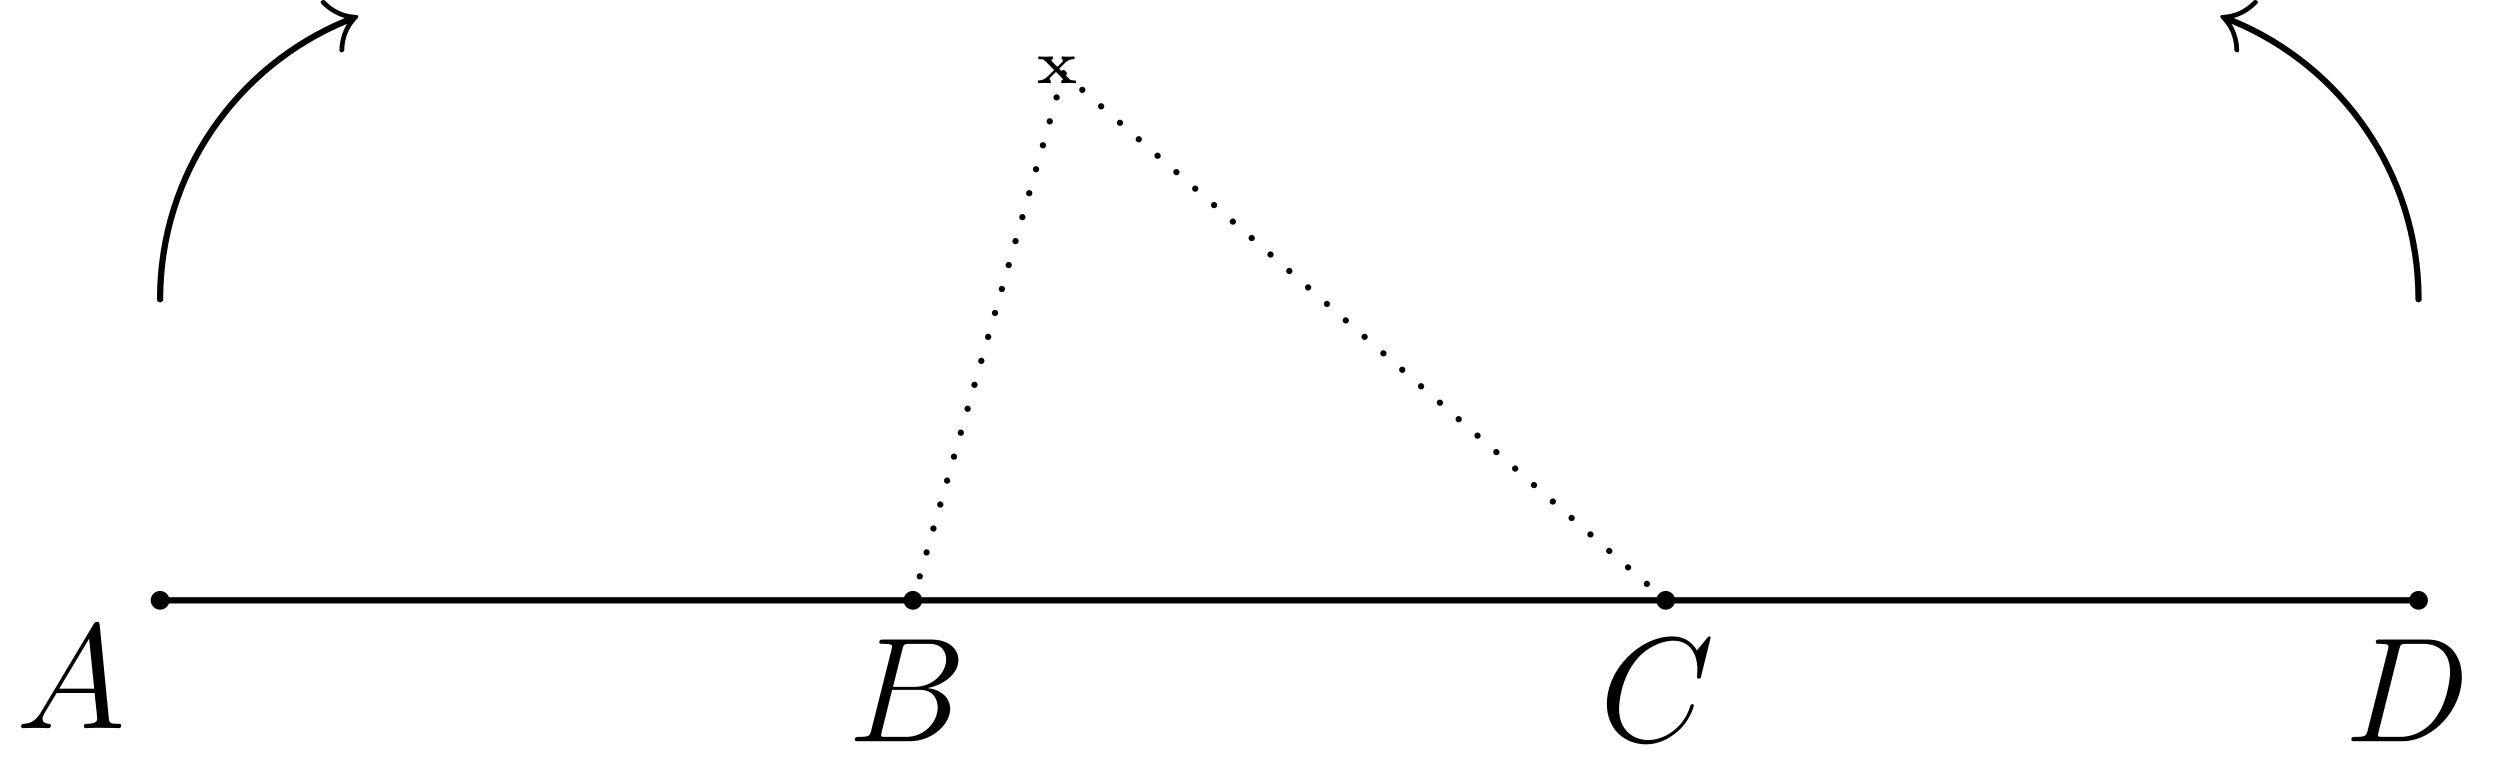
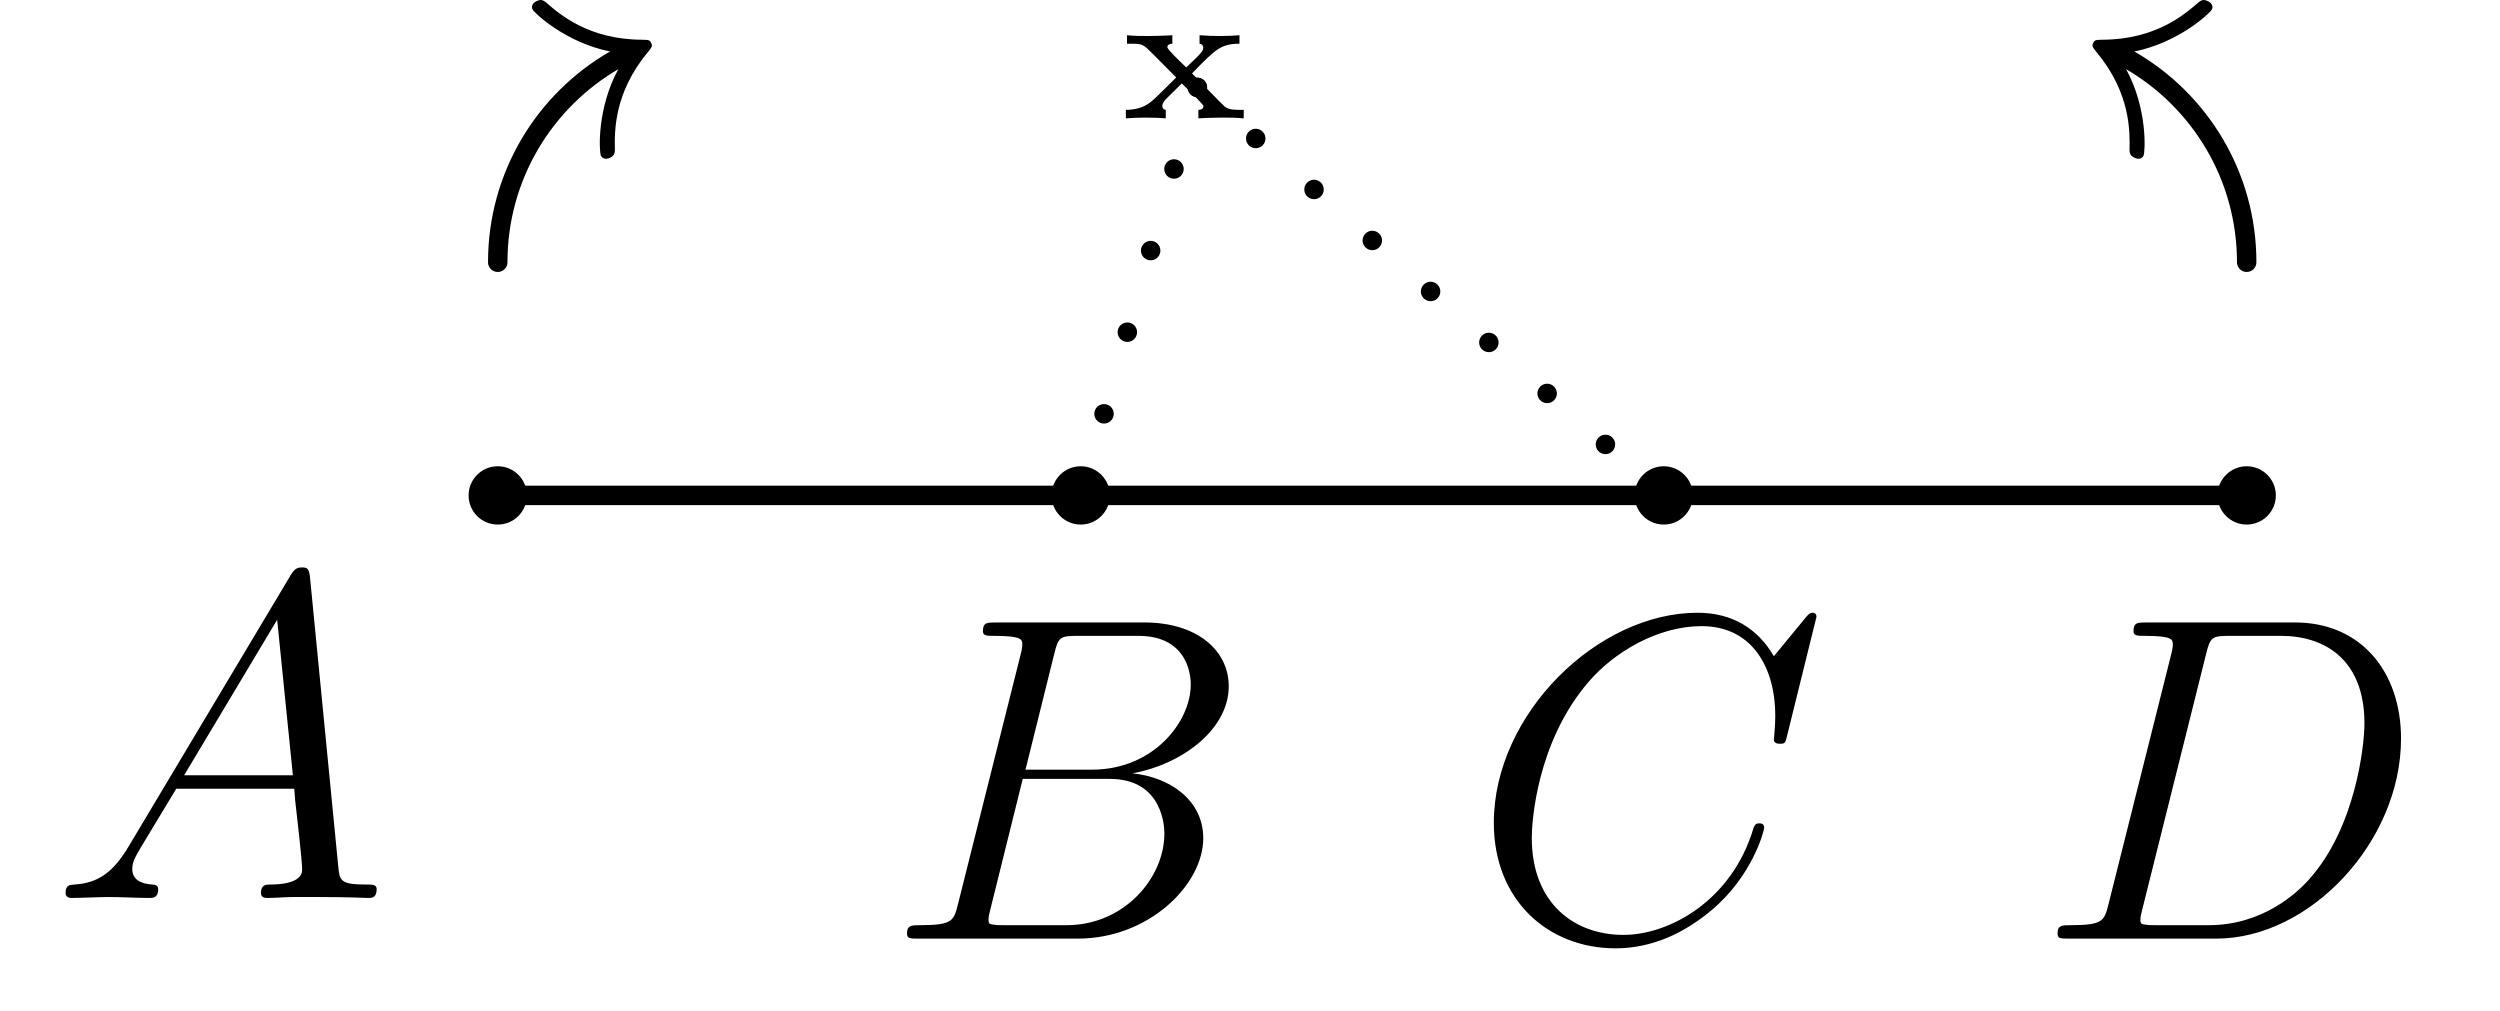
- <svg xmlns="http://www.w3.org/2000/svg" xmlns:xlink="http://www.w3.org/1999/xlink" height="61.507pt" version="1.1" viewBox="56.621 54.06 200.75 61.507" width="200.75pt">
+ <svg xmlns="http://www.w3.org/2000/svg" xmlns:xlink="http://www.w3.org/1999/xlink" height="26.096pt" version="1.1" viewBox="56.621 54.06 64.566 26.096" width="64.566pt">
  <defs>
    <path d="M2.032 -1.327C1.614 -0.622 1.207 -0.383 0.634 -0.347C0.502 -0.335 0.406 -0.335 0.406 -0.12C0.406 -0.048 0.466 0 0.55 0C0.765 0 1.303 -0.024 1.518 -0.024C1.865 -0.024 2.248 0 2.582 0C2.654 0 2.798 0 2.798 -0.227C2.798 -0.335 2.702 -0.347 2.63 -0.347C2.355 -0.371 2.128 -0.466 2.128 -0.753C2.128 -0.921 2.2 -1.052 2.355 -1.315L3.264 -2.821H6.312C6.324 -2.714 6.324 -2.618 6.336 -2.511C6.372 -2.2 6.516 -0.956 6.516 -0.729C6.516 -0.371 5.906 -0.347 5.715 -0.347C5.583 -0.347 5.452 -0.347 5.452 -0.132C5.452 0 5.559 0 5.631 0C5.834 0 6.073 -0.024 6.276 -0.024H6.958C7.687 -0.024 8.213 0 8.225 0C8.309 0 8.44 0 8.44 -0.227C8.44 -0.347 8.333 -0.347 8.153 -0.347C7.496 -0.347 7.484 -0.454 7.448 -0.813L6.719 -8.273C6.695 -8.512 6.647 -8.536 6.516 -8.536C6.396 -8.536 6.324 -8.512 6.217 -8.333L2.032 -1.327ZM3.467 -3.168L5.87 -7.185L6.276 -3.168H3.467Z" id="g0-65" />
    <path d="M4.376 -7.352C4.483 -7.795 4.531 -7.819 4.997 -7.819H6.551C7.902 -7.819 7.902 -6.671 7.902 -6.563C7.902 -5.595 6.934 -4.364 5.356 -4.364H3.634L4.376 -7.352ZM6.396 -4.268C7.699 -4.507 8.883 -5.416 8.883 -6.516C8.883 -7.448 8.058 -8.165 6.707 -8.165H2.869C2.642 -8.165 2.534 -8.165 2.534 -7.938C2.534 -7.819 2.642 -7.819 2.821 -7.819C3.551 -7.819 3.551 -7.723 3.551 -7.592C3.551 -7.568 3.551 -7.496 3.503 -7.317L1.889 -0.885C1.781 -0.466 1.757 -0.347 0.921 -0.347C0.693 -0.347 0.574 -0.347 0.574 -0.132C0.574 0 0.646 0 0.885 0H4.985C6.814 0 8.225 -1.387 8.225 -2.594C8.225 -3.575 7.364 -4.172 6.396 -4.268ZM4.698 -0.347H3.084C2.917 -0.347 2.893 -0.347 2.821 -0.359C2.69 -0.371 2.678 -0.395 2.678 -0.49C2.678 -0.574 2.702 -0.646 2.726 -0.753L3.563 -4.125H5.81C7.221 -4.125 7.221 -2.809 7.221 -2.714C7.221 -1.566 6.181 -0.347 4.698 -0.347Z" id="g0-66" />
    <path d="M8.931 -8.309C8.931 -8.416 8.847 -8.416 8.823 -8.416S8.751 -8.416 8.656 -8.297L7.831 -7.293C7.412 -8.01 6.755 -8.416 5.858 -8.416C3.276 -8.416 0.598 -5.798 0.598 -2.989C0.598 -0.992 1.997 0.251 3.742 0.251C4.698 0.251 5.535 -0.155 6.229 -0.741C7.269 -1.614 7.58 -2.774 7.58 -2.869C7.58 -2.977 7.484 -2.977 7.448 -2.977C7.34 -2.977 7.329 -2.905 7.305 -2.857C6.755 -0.992 5.141 -0.096 3.945 -0.096C2.678 -0.096 1.578 -0.909 1.578 -2.606C1.578 -2.989 1.698 -5.069 3.049 -6.635C3.706 -7.4 4.83 -8.07 5.966 -8.07C7.281 -8.07 7.867 -6.982 7.867 -5.762C7.867 -5.452 7.831 -5.189 7.831 -5.141C7.831 -5.033 7.95 -5.033 7.986 -5.033C8.118 -5.033 8.13 -5.045 8.177 -5.26L8.931 -8.309Z" id="g0-67" />
    <path d="M1.877 -0.885C1.769 -0.466 1.745 -0.347 0.909 -0.347C0.681 -0.347 0.562 -0.347 0.562 -0.132C0.562 0 0.634 0 0.873 0H4.663C7.077 0 9.433 -2.499 9.433 -5.165C9.433 -6.886 8.404 -8.165 6.695 -8.165H2.857C2.63 -8.165 2.523 -8.165 2.523 -7.938C2.523 -7.819 2.63 -7.819 2.809 -7.819C3.539 -7.819 3.539 -7.723 3.539 -7.592C3.539 -7.568 3.539 -7.496 3.491 -7.317L1.877 -0.885ZM4.399 -7.352C4.507 -7.795 4.555 -7.819 5.021 -7.819H6.336C7.46 -7.819 8.488 -7.209 8.488 -5.559C8.488 -4.961 8.249 -2.881 7.089 -1.566C6.755 -1.172 5.846 -0.347 4.471 -0.347H3.108C2.941 -0.347 2.917 -0.347 2.845 -0.359C2.714 -0.371 2.702 -0.395 2.702 -0.49C2.702 -0.574 2.726 -0.646 2.75 -0.753L4.399 -7.352Z" id="g0-68" />
    <path d="M3.193 -2.147C3.049 -2.137 2.909 -2.127 2.715 -2.127C2.54 -2.127 2.336 -2.132 2.162 -2.147V-1.928C2.252 -1.918 2.257 -1.843 2.257 -1.833C2.257 -1.743 2.207 -1.694 2.067 -1.554L1.818 -1.315C1.589 -1.534 1.33 -1.788 1.33 -1.838C1.33 -1.923 1.44 -1.928 1.46 -1.928V-2.147C1.255 -2.132 0.867 -2.127 0.842 -2.127C0.643 -2.127 0.498 -2.127 0.289 -2.147V-1.928H0.384C0.697 -1.928 0.702 -1.918 0.971 -1.649L1.559 -1.056C1.524 -1.026 1.091 -0.588 1.016 -0.523C0.877 -0.394 0.692 -0.224 0.259 -0.219V0C0.403 -0.01 0.543 -0.02 0.737 -0.02C0.912 -0.02 1.116 -0.015 1.29 0V-0.219C1.215 -0.229 1.2 -0.284 1.2 -0.314C1.2 -0.399 1.27 -0.473 1.29 -0.493C1.34 -0.548 1.674 -0.872 1.704 -0.902C1.878 -0.732 2.092 -0.523 2.217 -0.384C2.257 -0.334 2.262 -0.334 2.262 -0.309C2.262 -0.224 2.152 -0.219 2.132 -0.219V0C2.336 -0.015 2.725 -0.02 2.75 -0.02C2.949 -0.02 3.093 -0.02 3.303 0V-0.219H3.208C2.934 -0.219 2.879 -0.259 2.819 -0.299C2.77 -0.334 2.192 -0.932 1.968 -1.161C2.58 -1.793 2.71 -1.923 3.193 -1.928V-2.147Z" id="g1-120" />
  </defs>
  <g id="page1">
-     <g transform="matrix(1 0 0 1 69.4759 102.266)">
-       <path d="M 0 0L 181.353 0" fill="none" stroke="#000000" stroke-linecap="round" stroke-linejoin="round" stroke-miterlimit="10.037" stroke-width="0.502" />
+     <g transform="matrix(1 0 0 1 69.4759 66.8548)">
+       <path d="M 0 0L 45.169 0" fill="none" stroke="#000000" stroke-linecap="round" stroke-linejoin="round" stroke-miterlimit="10.037" stroke-width="0.502" />
    </g>
-     <g transform="matrix(1 0 0 1 69.4759 102.266)">
+     <g transform="matrix(1 0 0 1 69.4759 66.8548)">
      <circle cx="0" cy="-0" r="0.753" fill="#000000" />
    </g>
-     <g transform="matrix(1 0 0 1 69.4759 102.266)">
-       <circle cx="60.451" cy="-0" r="0.753" fill="#000000" />
+     <g transform="matrix(1 0 0 1 69.4759 66.8548)">
+       <circle cx="15.056" cy="-0" r="0.753" fill="#000000" />
    </g>
-     <g transform="matrix(1 0 0 1 69.4759 102.266)">
-       <circle cx="120.902" cy="-0" r="0.753" fill="#000000" />
+     <g transform="matrix(1 0 0 1 69.4759 66.8548)">
+       <circle cx="30.113" cy="-0" r="0.753" fill="#000000" />
    </g>
-     <g transform="matrix(1 0 0 1 69.4759 102.266)">
-       <circle cx="181.353" cy="-0" r="0.753" fill="#000000" />
+     <g transform="matrix(1 0 0 1 69.4759 66.8548)">
+       <circle cx="45.169" cy="-0" r="0.753" fill="#000000" />
    </g>
-     <g transform="matrix(1 0 0 1 69.4759 102.266)">
-       <path d="M 14.926 -46.526C 6.163 -42.894 6.47218e-15 -34.257 0 -24.18" fill="none" stroke="#000000" stroke-linecap="round" stroke-linejoin="round" stroke-miterlimit="10.037" stroke-width="0.502" />
+     <g transform="matrix(1 0 0 1 69.4759 66.8548)">
+       <path d="M 3.009 -11.238C 1.21 -10.196 1.43111e-15 -8.251 0 -6.022" fill="none" stroke="#000000" stroke-linecap="round" stroke-linejoin="round" stroke-miterlimit="10.037" stroke-width="0.502" />
    </g>
-     <g transform="matrix(1 0 0 1 69.4759 102.266)">
-       <path d="M 14.835 -46.76C 13.708 -47.062 12.944 -47.883 12.908 -47.976C 12.867 -48.081 12.947 -48.153 13.028 -48.185C 13.157 -48.235 13.203 -48.185 13.261 -48.141C 13.591 -47.811 14.297 -47.103 15.681 -47.009C 15.848 -46.993 15.876 -46.991 15.908 -46.909C 15.94 -46.827 15.921 -46.806 15.808 -46.681C 14.853 -45.677 14.811 -44.678 14.79 -44.212C 14.778 -44.14 14.777 -44.072 14.648 -44.022C 14.566 -43.99 14.459 -43.989 14.418 -44.094C 14.382 -44.188 14.39 -45.308 15.017 -46.293L 14.835 -46.76Z" fill="#000000" />
+     <g transform="matrix(1 0 0 1 69.4759 66.8548)">
+       <path d="M 2.902 -11.465C 1.758 -11.692 0.942 -12.46 0.899 -12.551C 0.851 -12.653 0.926 -12.73 1.006 -12.767C 1.131 -12.825 1.18 -12.779 1.241 -12.738C 1.592 -12.431 2.343 -11.772 3.73 -11.769C 3.898 -11.764 3.926 -11.764 3.963 -11.684C 4.001 -11.604 3.983 -11.582 3.879 -11.45C 2.992 -10.385 3.016 -9.385 3.026 -8.919C 3.018 -8.846 3.022 -8.779 2.897 -8.72C 2.817 -8.683 2.711 -8.675 2.663 -8.777C 2.62 -8.868 2.554 -9.987 3.115 -11.01L 2.902 -11.465Z" fill="#000000" />
    </g>
-     <g transform="matrix(1 0 0 1 69.4759 102.266)">
-       <path d="M 166.427 -46.526C 175.189 -42.894 181.353 -34.257 181.353 -24.18" fill="none" stroke="#000000" stroke-linecap="round" stroke-linejoin="round" stroke-miterlimit="10.037" stroke-width="0.502" />
+     <g transform="matrix(1 0 0 1 69.4759 66.8548)">
+       <path d="M 42.16 -11.238C 43.959 -10.196 45.169 -8.251 45.169 -6.022" fill="none" stroke="#000000" stroke-linecap="round" stroke-linejoin="round" stroke-miterlimit="10.037" stroke-width="0.502" />
    </g>
-     <g transform="matrix(1 0 0 1 69.4759 102.266)">
-       <path d="M 166.336 -46.293C 166.963 -45.308 166.971 -44.188 166.935 -44.094C 166.894 -43.989 166.786 -43.99 166.705 -44.022C 166.576 -44.072 166.575 -44.14 166.563 -44.212C 166.542 -44.678 166.5 -45.677 165.545 -46.681C 165.432 -46.806 165.413 -46.827 165.445 -46.909C 165.477 -46.991 165.505 -46.993 165.672 -47.009C 167.055 -47.103 167.762 -47.811 168.092 -48.141C 168.15 -48.185 168.196 -48.235 168.324 -48.185C 168.406 -48.153 168.486 -48.081 168.445 -47.976C 168.409 -47.883 167.645 -47.062 166.518 -46.76L 166.336 -46.293Z" fill="#000000" />
+     <g transform="matrix(1 0 0 1 69.4759 66.8548)">
+       <path d="M 42.054 -11.01C 42.614 -9.987 42.548 -8.868 42.506 -8.777C 42.458 -8.675 42.351 -8.683 42.272 -8.72C 42.147 -8.779 42.151 -8.846 42.143 -8.919C 42.153 -9.385 42.177 -10.385 41.29 -11.45C 41.186 -11.582 41.168 -11.604 41.205 -11.684C 41.243 -11.764 41.271 -11.764 41.439 -11.769C 42.825 -11.772 43.577 -12.431 43.928 -12.738C 43.989 -12.779 44.038 -12.825 44.163 -12.767C 44.242 -12.73 44.318 -12.653 44.27 -12.551C 44.227 -12.46 43.411 -11.692 42.267 -11.465L 42.054 -11.01Z" fill="#000000" />
    </g>
-     <g transform="matrix(1 0 0 1 69.4759 102.266)">
-       <path d="M 60.451 0L 72.541 -42.316" fill="none" stroke="#000000" stroke-linecap="round" stroke-linejoin="round" stroke-miterlimit="10.037" stroke-width="0.502" stroke-dasharray="0,2" />
+     <g transform="matrix(1 0 0 1 69.4759 66.8548)">
+       <path d="M 15.056 0L 18.067 -10.539" fill="none" stroke="#000000" stroke-linecap="round" stroke-linejoin="round" stroke-miterlimit="10.037" stroke-width="0.502" stroke-dasharray="0,2.192" />
    </g>
-     <g transform="matrix(1 0 0 1 69.4759 102.266)">
-       <path d="M 120.902 0L 72.541 -42.316" fill="none" stroke="#000000" stroke-linecap="round" stroke-linejoin="round" stroke-miterlimit="10.037" stroke-width="0.502" stroke-dasharray="0,2.008" />
+     <g transform="matrix(1 0 0 1 69.4759 66.8548)">
+       <path d="M 30.113 0L 18.067 -10.539" fill="none" stroke="#000000" stroke-linecap="round" stroke-linejoin="round" stroke-miterlimit="10.037" stroke-width="0.502" stroke-dasharray="0,2" />
    </g>
-     <use x="57.909" xlink:href="#g0-65" y="112.529" />
-     <use x="124.697" xlink:href="#g0-66" y="113.58" />
-     <use x="185.054" xlink:href="#g0-67" y="113.58" />
-     <use x="244.873" xlink:href="#g0-68" y="113.58" />
-     <use x="139.709" xlink:href="#g1-120" y="60.739" />
+     <use x="57.909" xlink:href="#g0-65" y="77.251" />
+     <use x="79.472" xlink:href="#g0-66" y="78.301" />
+     <use x="94.603" xlink:href="#g0-67" y="78.301" />
+     <use x="109.198" xlink:href="#g0-68" y="78.301" />
+     <use x="85.439" xlink:href="#g1-120" y="57.117" />
  </g>
</svg>
